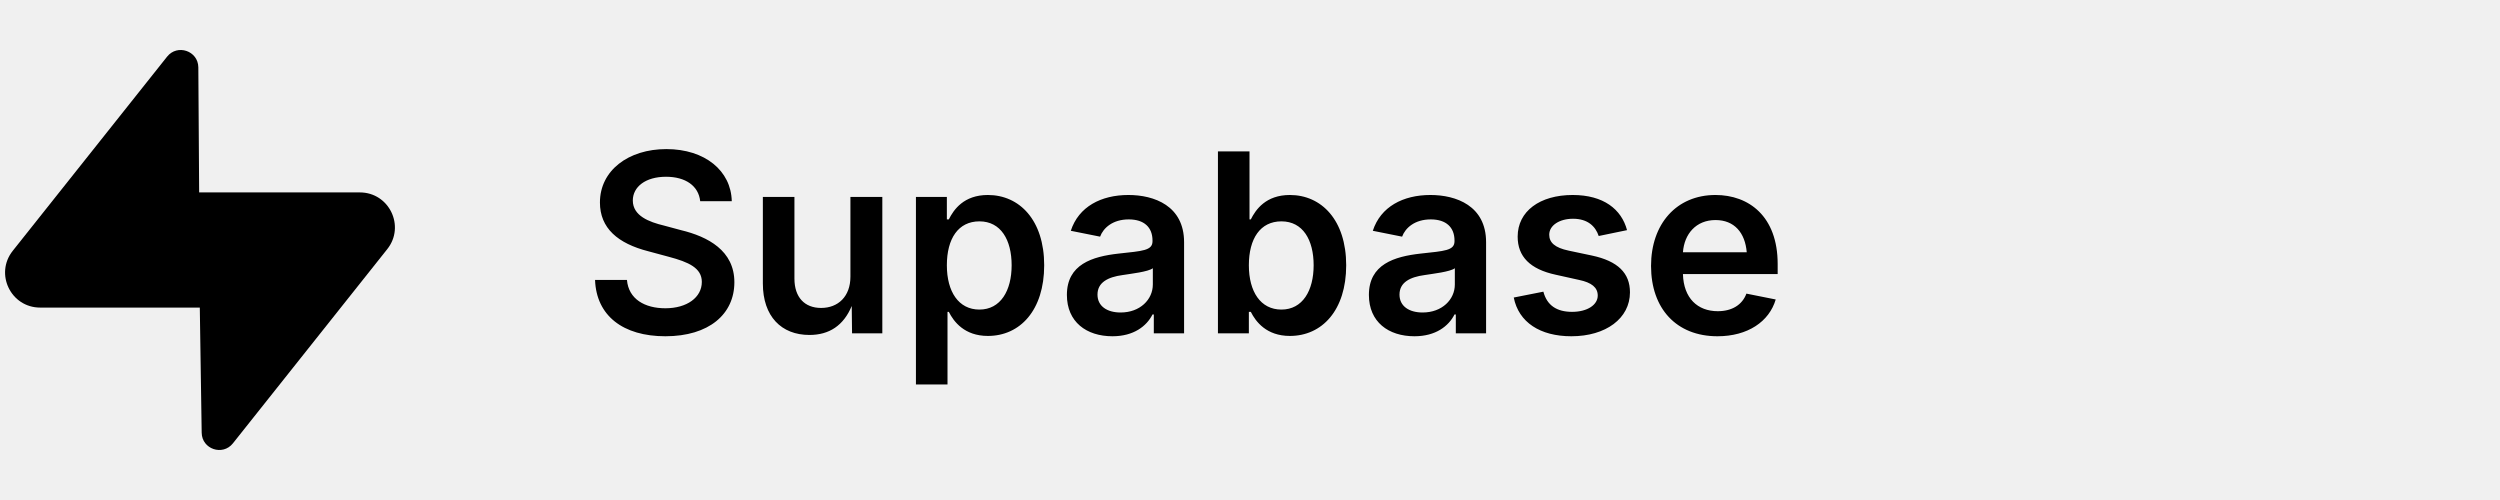
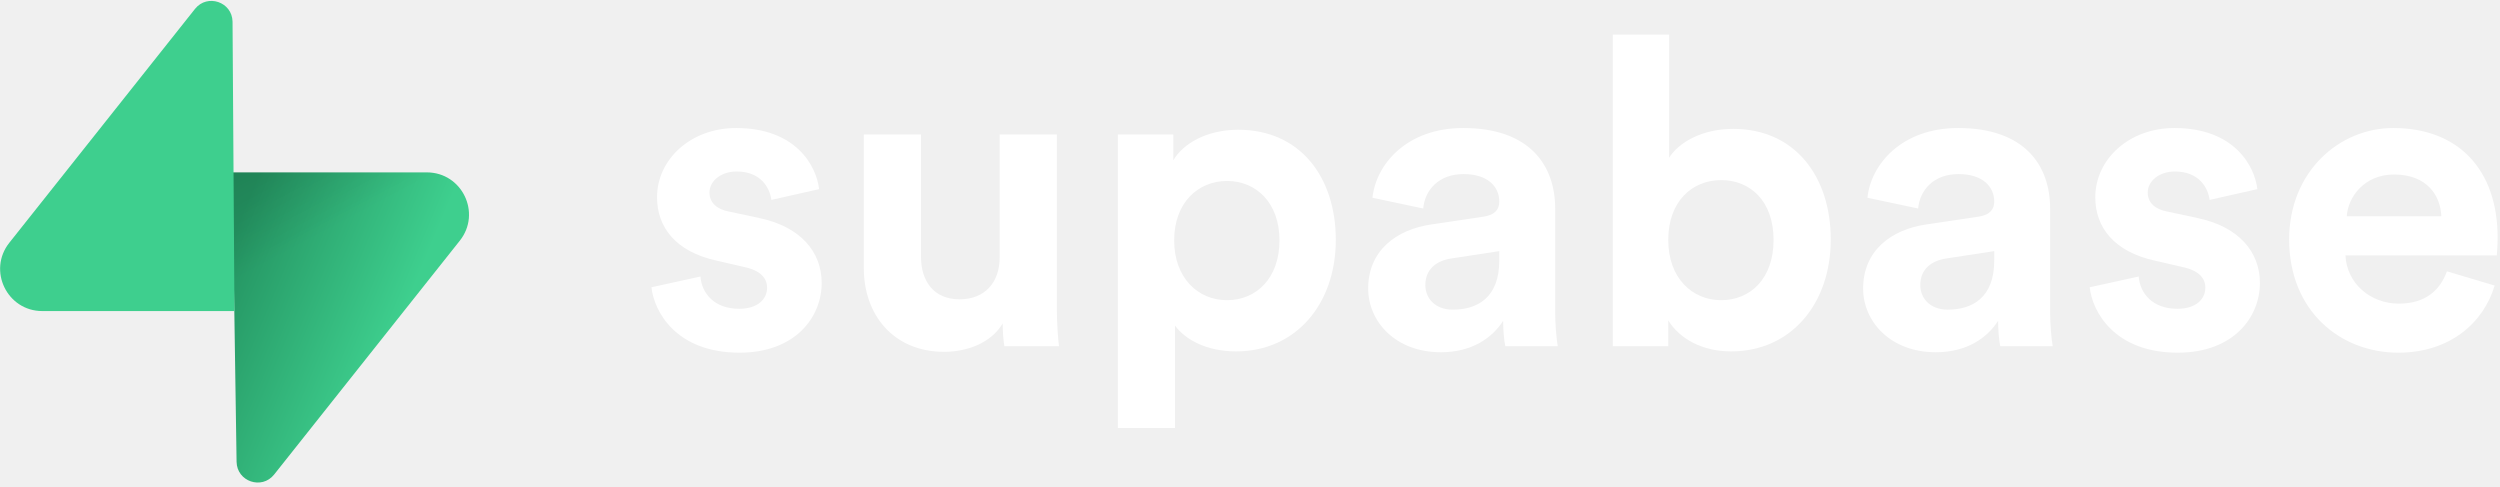
- <svg xmlns="http://www.w3.org/2000/svg" role="img" viewBox="0 0 120 24">
-   <path d="M11.9 1.036c-.015-.986-1.26-1.41-1.874-.637L.764 12.05C-.33 13.427.65 15.455 2.409 15.455h9.579l.113 7.51c.014.985 1.259 1.408 1.873.636l9.262-11.653c1.093-1.375.113-3.403-1.645-3.403h-9.642z" fill="currentColor" transform="scale(0.8) translate(0, 3)" />
-   <text x="28" y="16" font-family="system-ui, -apple-system, sans-serif" font-size="12" font-weight="600" fill="currentColor">Supabase</text>
+ <svg xmlns="http://www.w3.org/2000/svg" width="581" height="113" viewBox="0 0 581 113" fill="none">
+   <path d="M151.397 66.761C151.996 72.362 157.091 81.964 171.877 81.964C184.764 81.964 190.959 73.762 190.959 65.761C190.959 58.559 186.063 52.658 176.373 50.657L169.379 49.157C166.682 48.657 164.884 47.157 164.884 44.756C164.884 41.955 167.681 39.855 171.178 39.855C176.772 39.855 178.87 43.556 179.27 46.456L190.359 43.956C189.76 38.655 185.064 29.753 171.078 29.753C160.488 29.753 152.696 37.054 152.696 45.856C152.696 52.758 156.991 58.459 166.482 60.559L172.976 62.06C176.772 62.86 178.271 64.66 178.271 66.861C178.271 69.462 176.173 71.762 171.777 71.762C165.983 71.762 163.085 68.161 162.786 64.26L151.397 66.761Z" fill="white" />
+   <path d="M233.421 80.464H246.109C245.909 78.763 245.609 75.363 245.609 71.562V31.253H232.321V59.859C232.321 65.561 228.925 69.561 223.031 69.561C216.837 69.561 214.039 65.16 214.039 59.659V31.253H200.752V62.36C200.752 73.062 207.545 81.764 219.434 81.764C224.628 81.764 230.325 79.764 233.022 75.163C233.022 77.163 233.221 79.464 233.421 80.464Z" fill="white" />
+   <path d="M273.076 99.468V75.663C275.473 78.964 280.469 81.664 287.263 81.664C301.149 81.664 310.439 70.662 310.439 55.758C310.439 41.155 302.148 30.153 287.762 30.153C280.37 30.153 274.875 33.453 272.677 37.254V31.253H259.79V99.468H273.076ZM297.352 55.858C297.352 64.661 291.958 69.762 285.164 69.762C278.372 69.762 272.877 64.561 272.877 55.858C272.877 47.157 278.372 42.055 285.164 42.055C291.958 42.055 297.352 47.157 297.352 55.858Z" fill="white" />
+   <path d="M317.964 67.061C317.964 74.763 324.357 81.864 334.848 81.864C342.139 81.864 346.835 78.463 349.332 74.562C349.332 76.463 349.532 79.163 349.832 80.464H362.02C361.72 78.763 361.422 75.263 361.422 72.662V48.457C361.422 38.554 355.627 29.753 340.043 29.753C326.855 29.753 319.761 38.254 318.963 45.956L330.751 48.457C331.151 44.156 334.348 40.455 340.141 40.455C345.737 40.455 348.434 43.356 348.434 46.856C348.434 48.557 347.536 49.957 344.738 50.357L332.65 52.158C324.458 53.358 317.964 58.259 317.964 67.061ZM337.644 71.962C333.349 71.962 331.25 69.161 331.25 66.261C331.25 62.46 333.947 60.559 337.345 60.059L348.434 58.359V60.559C348.434 69.261 343.239 71.962 337.644 71.962Z" fill="white" />
+   <path d="M387.703 80.464V74.463C390.299 78.664 395.494 81.664 402.288 81.664C416.276 81.664 425.467 70.562 425.467 55.658C425.467 41.055 417.174 29.953 402.788 29.953C395.494 29.953 390.1 33.154 387.902 36.654V8.048H374.815V80.464H387.703ZM412.178 55.758C412.178 64.76 406.784 69.762 399.99 69.762C393.297 69.762 387.703 64.661 387.703 55.758C387.703 46.756 393.297 41.855 399.99 41.855C406.784 41.855 412.178 46.756 412.178 55.758Z" fill="white" />
+   <path d="M432.99 67.061C432.99 74.763 439.383 81.864 449.873 81.864C457.165 81.864 461.862 78.463 464.358 74.562C464.358 76.463 464.559 79.163 464.858 80.464H477.046C476.748 78.763 476.448 75.263 476.448 72.662V48.457C476.448 38.554 470.653 29.753 455.068 29.753C441.881 29.753 434.788 38.254 433.989 45.956L445.776 48.457C446.177 44.156 449.374 40.455 455.167 40.455C460.763 40.455 463.46 43.356 463.46 46.856C463.46 48.557 462.561 49.957 459.763 50.357L447.676 52.158C439.484 53.358 432.99 58.259 432.99 67.061ZM452.671 71.962C448.375 71.962 446.276 69.161 446.276 66.261C446.276 62.46 448.973 60.559 452.371 60.059L463.46 58.359V60.559C463.46 69.261 458.265 71.962 452.671 71.962Z" fill="white" />
+   <path d="M485.645 66.761C486.243 72.362 491.339 81.964 506.124 81.964C519.012 81.964 525.205 73.762 525.205 65.761C525.205 58.559 520.311 52.658 510.62 50.657L503.626 49.157C500.929 48.657 499.132 47.157 499.132 44.756C499.132 41.955 501.928 39.855 505.425 39.855C511.021 39.855 513.118 43.556 513.519 46.456L524.607 43.956C524.007 38.655 519.312 29.753 505.326 29.753C494.735 29.753 486.944 37.054 486.944 45.856C486.944 52.758 491.238 58.459 500.73 60.559L507.224 62.06C511.021 62.86 512.519 64.66 512.519 66.861C512.519 69.462 510.421 71.762 506.025 71.762C500.23 71.762 497.334 68.161 497.034 64.26L485.645 66.761Z" fill="white" />
+   <path d="M545.385 50.257C545.685 45.756 549.482 40.555 556.375 40.555C563.967 40.555 567.165 45.356 567.365 50.257H545.385ZM568.664 63.06C567.065 67.461 563.668 70.562 557.474 70.562C550.88 70.562 545.385 65.861 545.087 59.359H580.252C580.252 59.159 580.451 57.159 580.451 55.258C580.451 39.455 571.361 29.753 556.175 29.753C543.588 29.753 531.998 39.955 531.998 55.658C531.998 72.262 543.886 81.964 557.374 81.964C569.462 81.964 577.255 74.863 579.753 66.361L568.664 63.06Z" fill="white" />
+   <path d="M63.708 110.284C60.848 113.885 55.05 111.912 54.981 107.314L53.974 40.063L99.194 40.063C107.384 40.063 111.952 49.523 106.859 55.937L63.708 110.284Z" fill="url(#paint0_linear)" />
+   <path d="M63.708 110.284C60.848 113.885 55.05 111.912 54.981 107.314L53.974 40.063L99.194 40.063C107.384 40.063 111.952 49.523 106.859 55.937L63.708 110.284Z" fill="url(#paint1_linear)" fill-opacity="0.2" />
+   <path d="M45.317 2.071C48.176 -1.53 53.974 0.443 54.043 5.041L54.485 72.292H9.831C1.64 72.292 -2.928 62.832 2.166 56.417L45.317 2.071Z" fill="#3ECF8E" />
+   <defs>
+     <linearGradient id="paint0_linear" x1="53.974" y1="54.974" x2="94.163" y2="71.829" gradientUnits="userSpaceOnUse">
+       <stop stop-color="#249361" />
+       <stop offset="1" stop-color="#3ECF8E" />
+     </linearGradient>
+     <linearGradient id="paint1_linear" x1="36.156" y1="30.578" x2="54.484" y2="65.081" gradientUnits="userSpaceOnUse">
+       <stop />
+       <stop offset="1" stop-opacity="0" />
+     </linearGradient>
+   </defs>
</svg>
